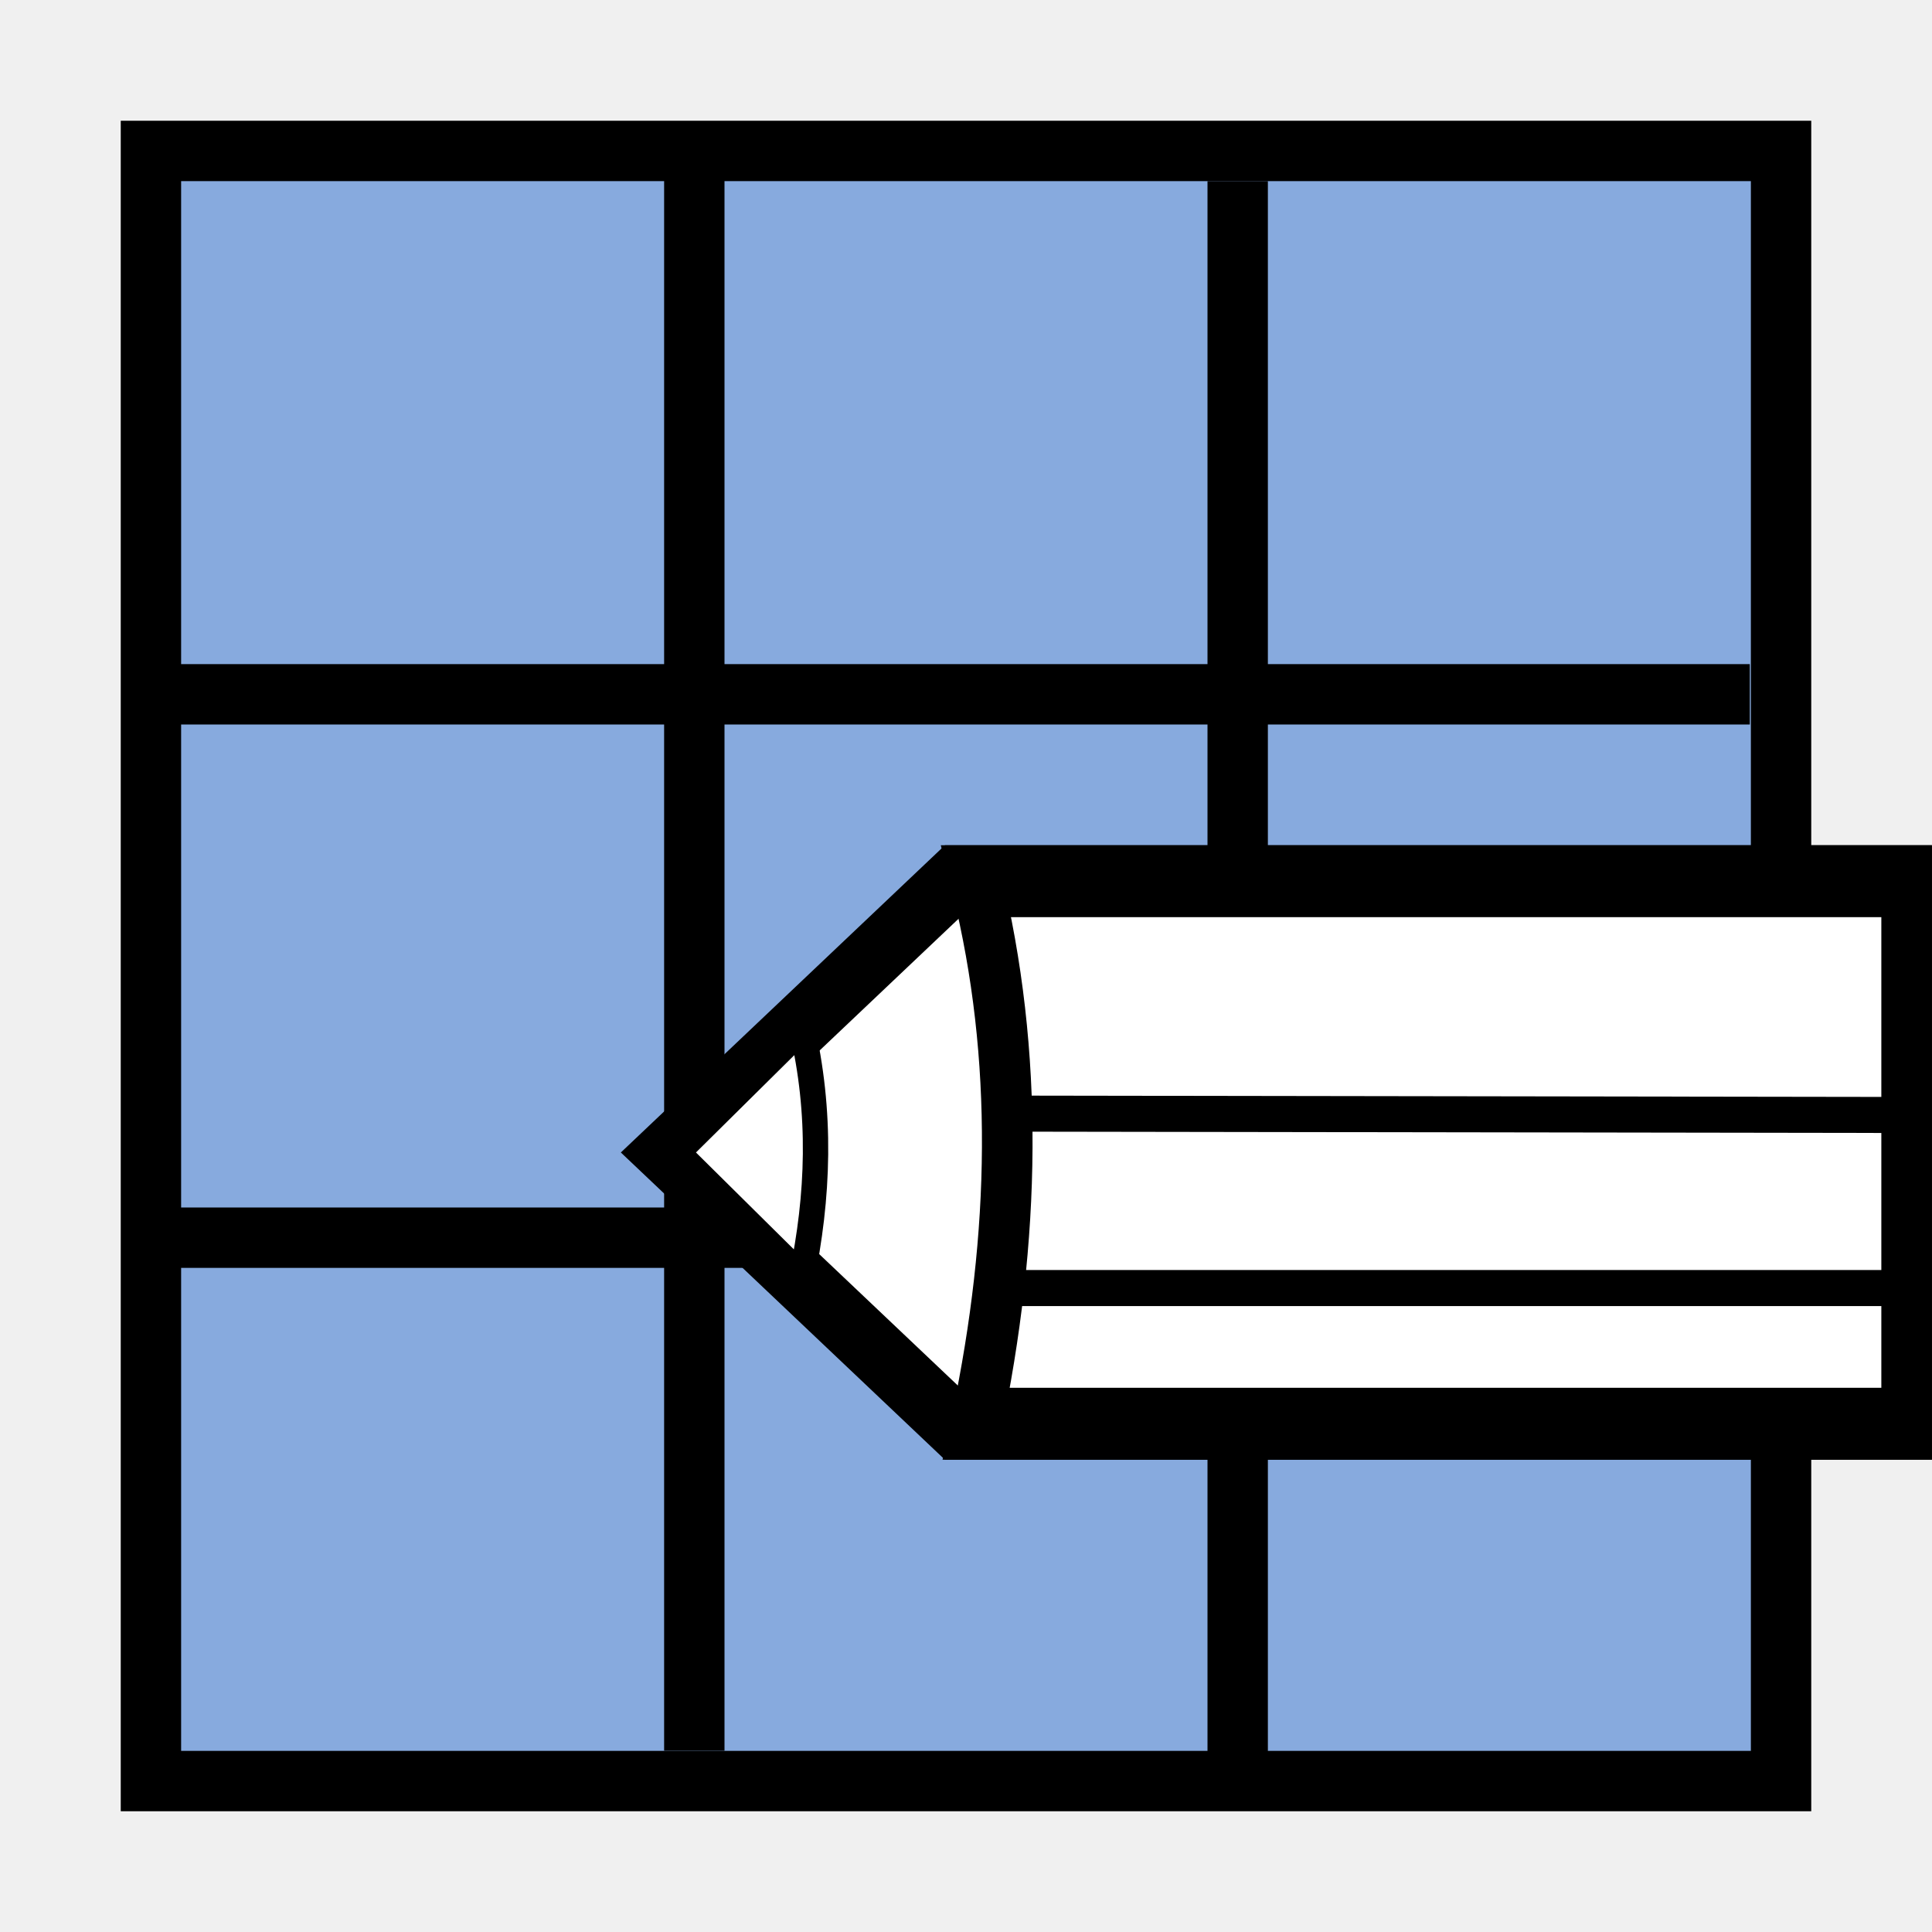
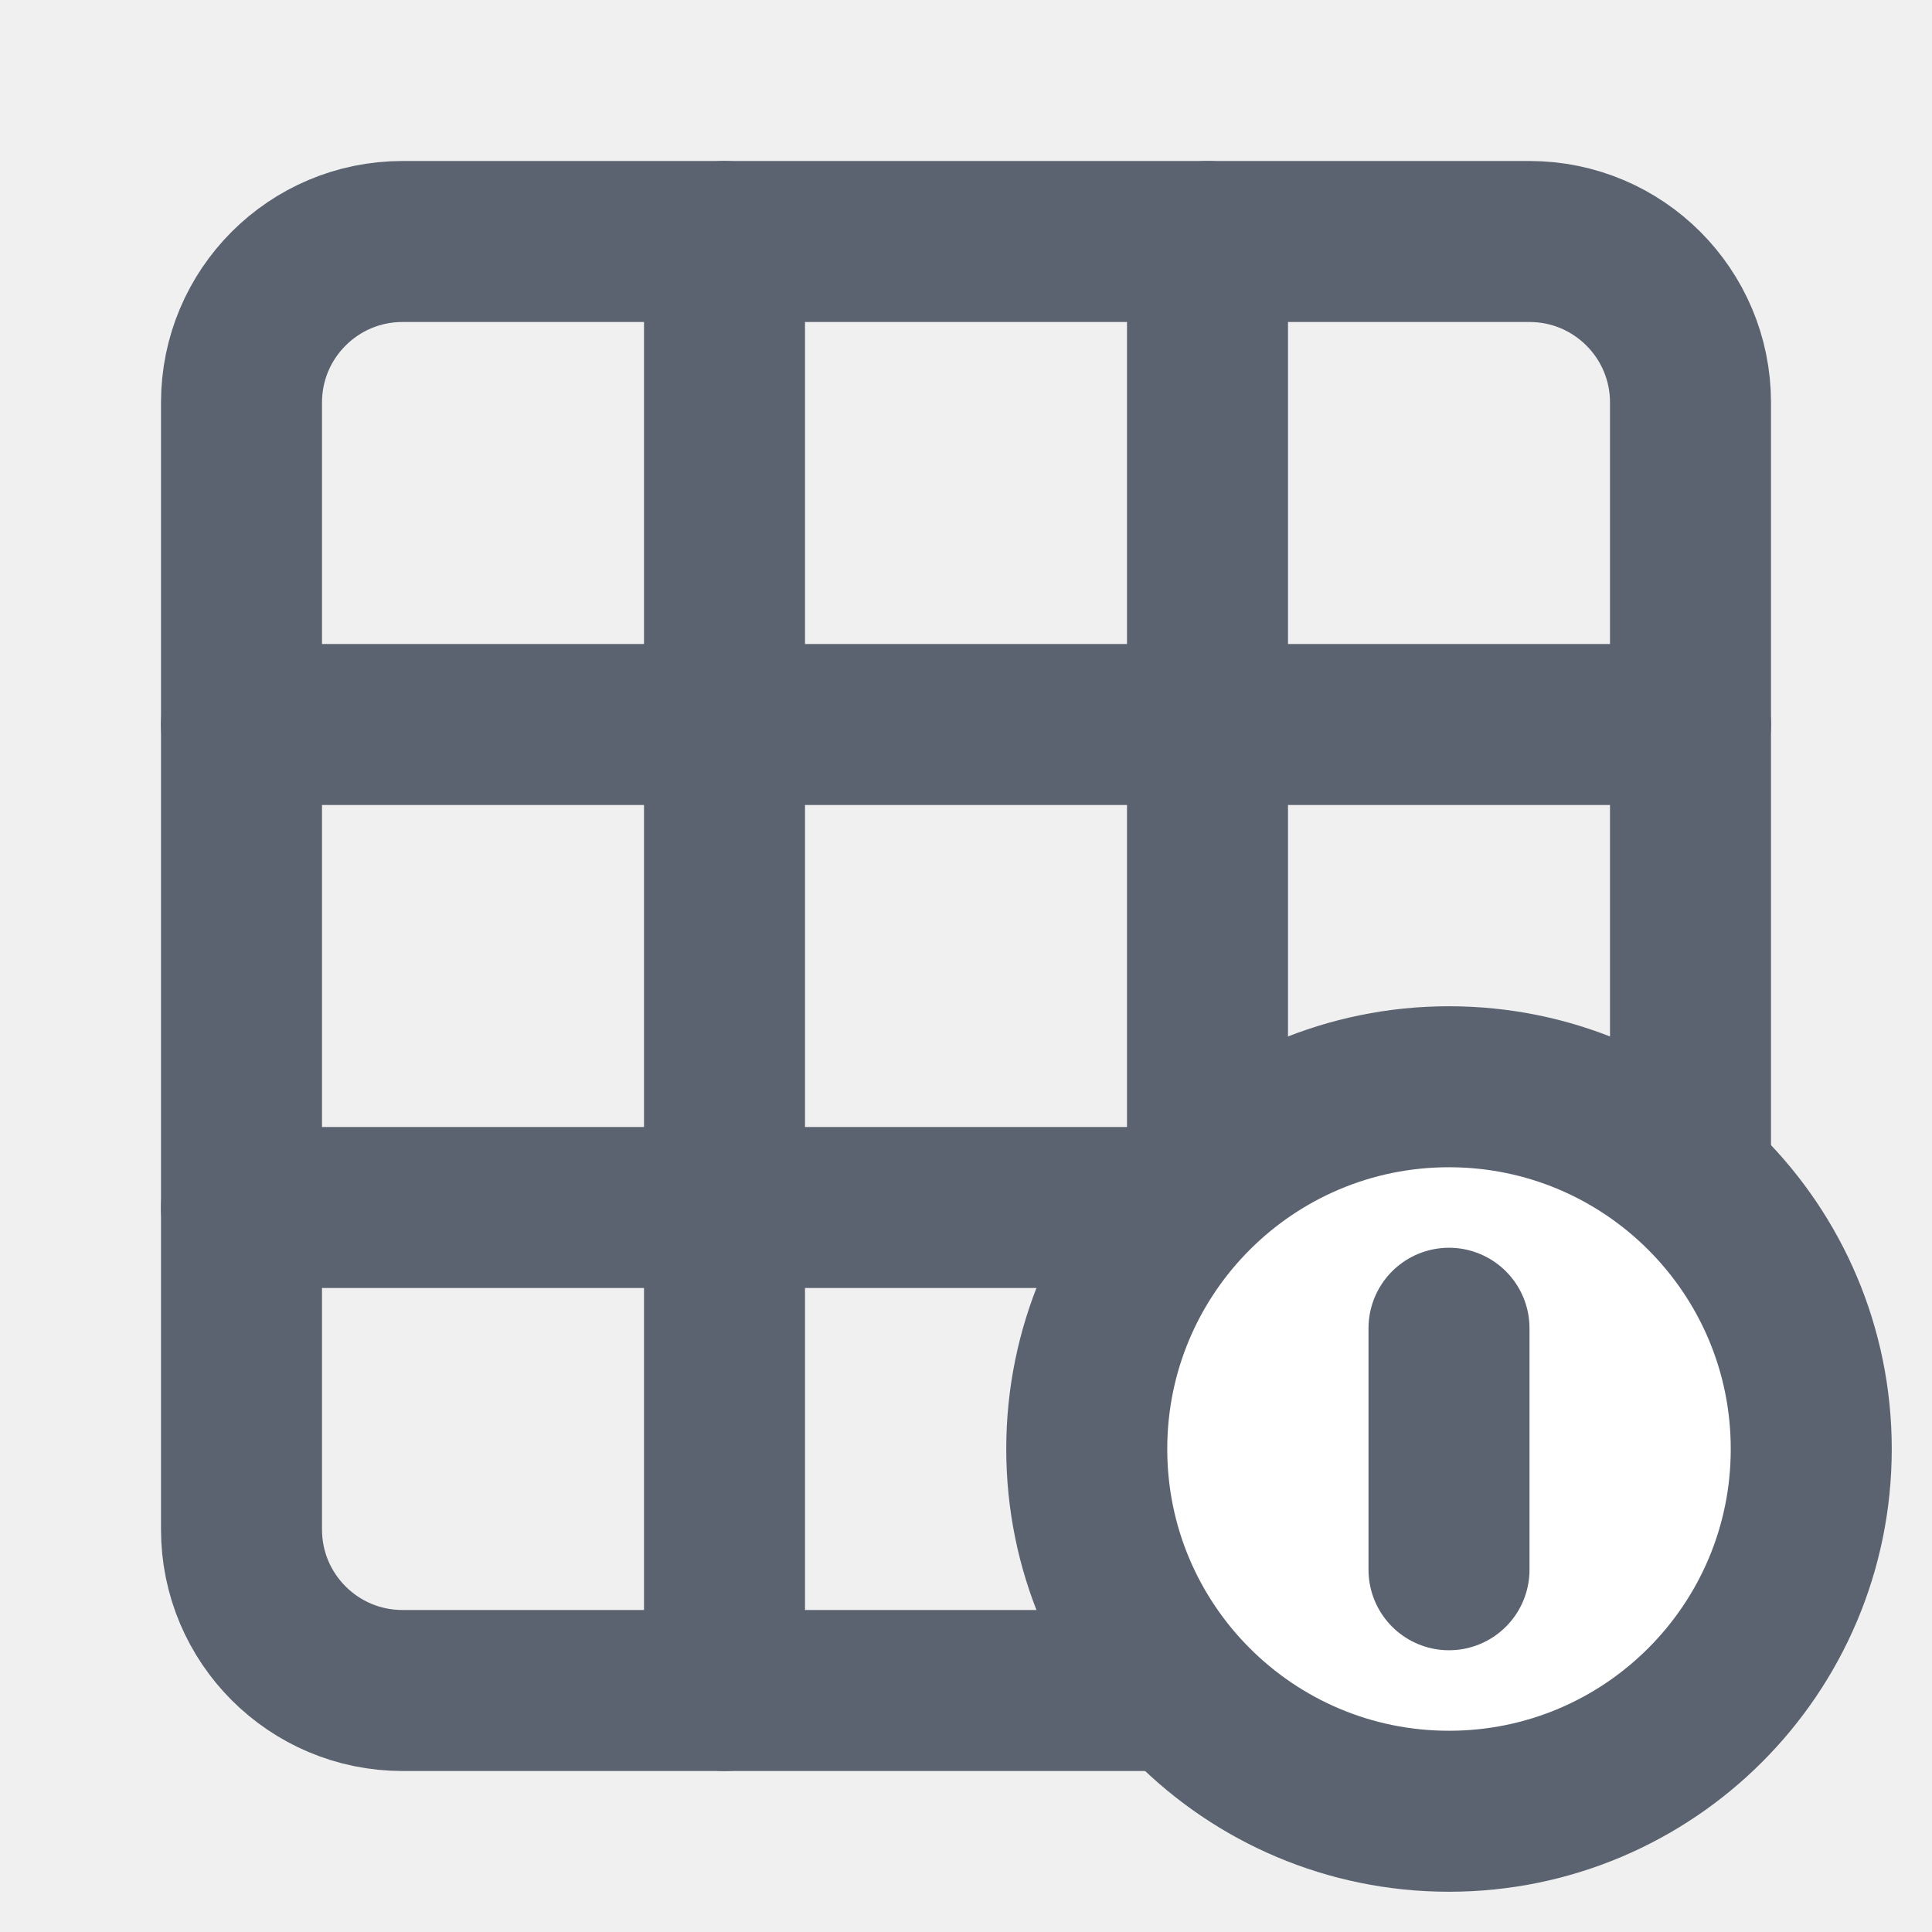
- <svg xmlns="http://www.w3.org/2000/svg" width="16px" height="16px" id="svg2385" version="1.1">
-   <defs id="defs2387">
-     </defs>
-   <g id="layer1">
-     <g id="g2387" transform="translate(1,0.9999999)">
-       <rect y="1.1920929e-07" x="0" height="14" width="14" id="rect3188" style="fill:#000000;fill-opacity:1;fill-rule:nonzero;stroke:none;stroke-width:0.5;stroke-linejoin:miter;stroke-miterlimit:4;stroke-dasharray:none;stroke-dashoffset:0;stroke-opacity:1" />
-       <rect y="0.5" x="0.5" height="13" width="13" id="rect3190" style="fill:#87aade;fill-opacity:1;fill-rule:nonzero;stroke:none;stroke-width:0.5;stroke-linejoin:miter;stroke-miterlimit:4;stroke-dasharray:none;stroke-dashoffset:0;stroke-opacity:1" />
-       <path id="path3176" d="M 0.241,9.25 L 13.491,9.25" style="fill:none;fill-rule:evenodd;stroke:#000000;stroke-width:0.5;stroke-linecap:butt;stroke-linejoin:miter;stroke-miterlimit:4;stroke-dasharray:none;stroke-opacity:1" />
-       <path id="path3174" d="M 4.75,0.489 L 4.75,13.499" style="fill:none;fill-rule:evenodd;stroke:#000000;stroke-width:0.5;stroke-linecap:butt;stroke-linejoin:miter;stroke-miterlimit:4;stroke-dasharray:none;stroke-opacity:1" />
-       <path id="path3178" d="M 0.245,4.75 L 13.491,4.75" style="fill:none;fill-rule:evenodd;stroke:#000000;stroke-width:0.5;stroke-linecap:butt;stroke-linejoin:miter;stroke-miterlimit:4;stroke-dasharray:none;stroke-opacity:1" />
-       <path id="path2430" d="M 9.25,0.5 L 9.25,13.509" style="fill:none;fill-rule:evenodd;stroke:#000000;stroke-width:0.5;stroke-linecap:butt;stroke-linejoin:miter;stroke-miterlimit:4;stroke-dasharray:none;stroke-opacity:1" />
-     </g>
-     <g id="g6273" transform="matrix(0.7071068,1.00515,-0.7071068,1.00515,10.77014,-10.6692)" style="fill:#ffffff">
-       <path id="path3212" d="M 6.342,13.768 9.135,13.21 14.722,7.623 12.487,5.388 6.9,10.975 6.342,13.768 Z" style="fill:#ffffff;fill-opacity:1;fill-rule:evenodd;stroke:#000000;stroke-width:0.419;stroke-linecap:butt;stroke-linejoin:miter;stroke-miterlimit:4;stroke-dasharray:none;stroke-opacity:1" />
-       <path id="rect3214" d="M 9.275,13.07 C 8.734,12.07 8.008,11.301 7.04,10.835 L 12.487,5.388 14.722,7.623 9.275,13.07 Z" style="fill:#ffffff;fill-opacity:1;fill-rule:nonzero;stroke:#000000;stroke-width:0.419;stroke-miterlimit:4;stroke-dashoffset:0;stroke-opacity:1" />
-       <path id="path3228" d="m 6.385,13.725 1.268,-0.227 C 7.415,13.06 7.09,12.695 6.612,12.457 l -0.227,1.268 z" style="fill:#ffffff;fill-opacity:1;fill-rule:evenodd;stroke:#000000;stroke-width:0.21;stroke-linecap:butt;stroke-linejoin:miter;stroke-miterlimit:4;stroke-dasharray:none;stroke-opacity:1" />
-       <path id="path3217" d="M 8.258,11.532 13.45,6.351" style="fill:#ffffff;stroke:#000000;stroke-width:0.21;stroke-linecap:butt;stroke-linejoin:miter;stroke-miterlimit:4;stroke-dasharray:none;stroke-opacity:1" />
-       <path id="path3238" d="M 8.902,12.325 14.229,6.998" style="fill:#ffffff;stroke:#000000;stroke-width:0.21;stroke-linecap:butt;stroke-linejoin:miter;stroke-miterlimit:4;stroke-dasharray:none;stroke-opacity:1" />
-     </g>
+ <svg xmlns="http://www.w3.org/2000/svg" width="24" height="24" viewBox="0 0 24 24" fill="none" stroke="#5C6370" stroke-width="2" stroke-linecap="round" stroke-linejoin="round">
+   <rect x="3" y="3" width="18" height="18" rx="2" ry="2" />
+   <line x1="3" y1="9" x2="21" y2="9" />
+   <line x1="3" y1="15" x2="21" y2="15" />
+   <line x1="9" y1="3" x2="9" y2="21" />
+   <line x1="15" y1="3" x2="15" y2="21" />
+   <g>
+     <circle cx="18" cy="18" r="4.5" fill="#FFFFFF" />
+     <line x1="18" y1="16.5" x2="18" y2="19.5" />
  </g>
</svg>
